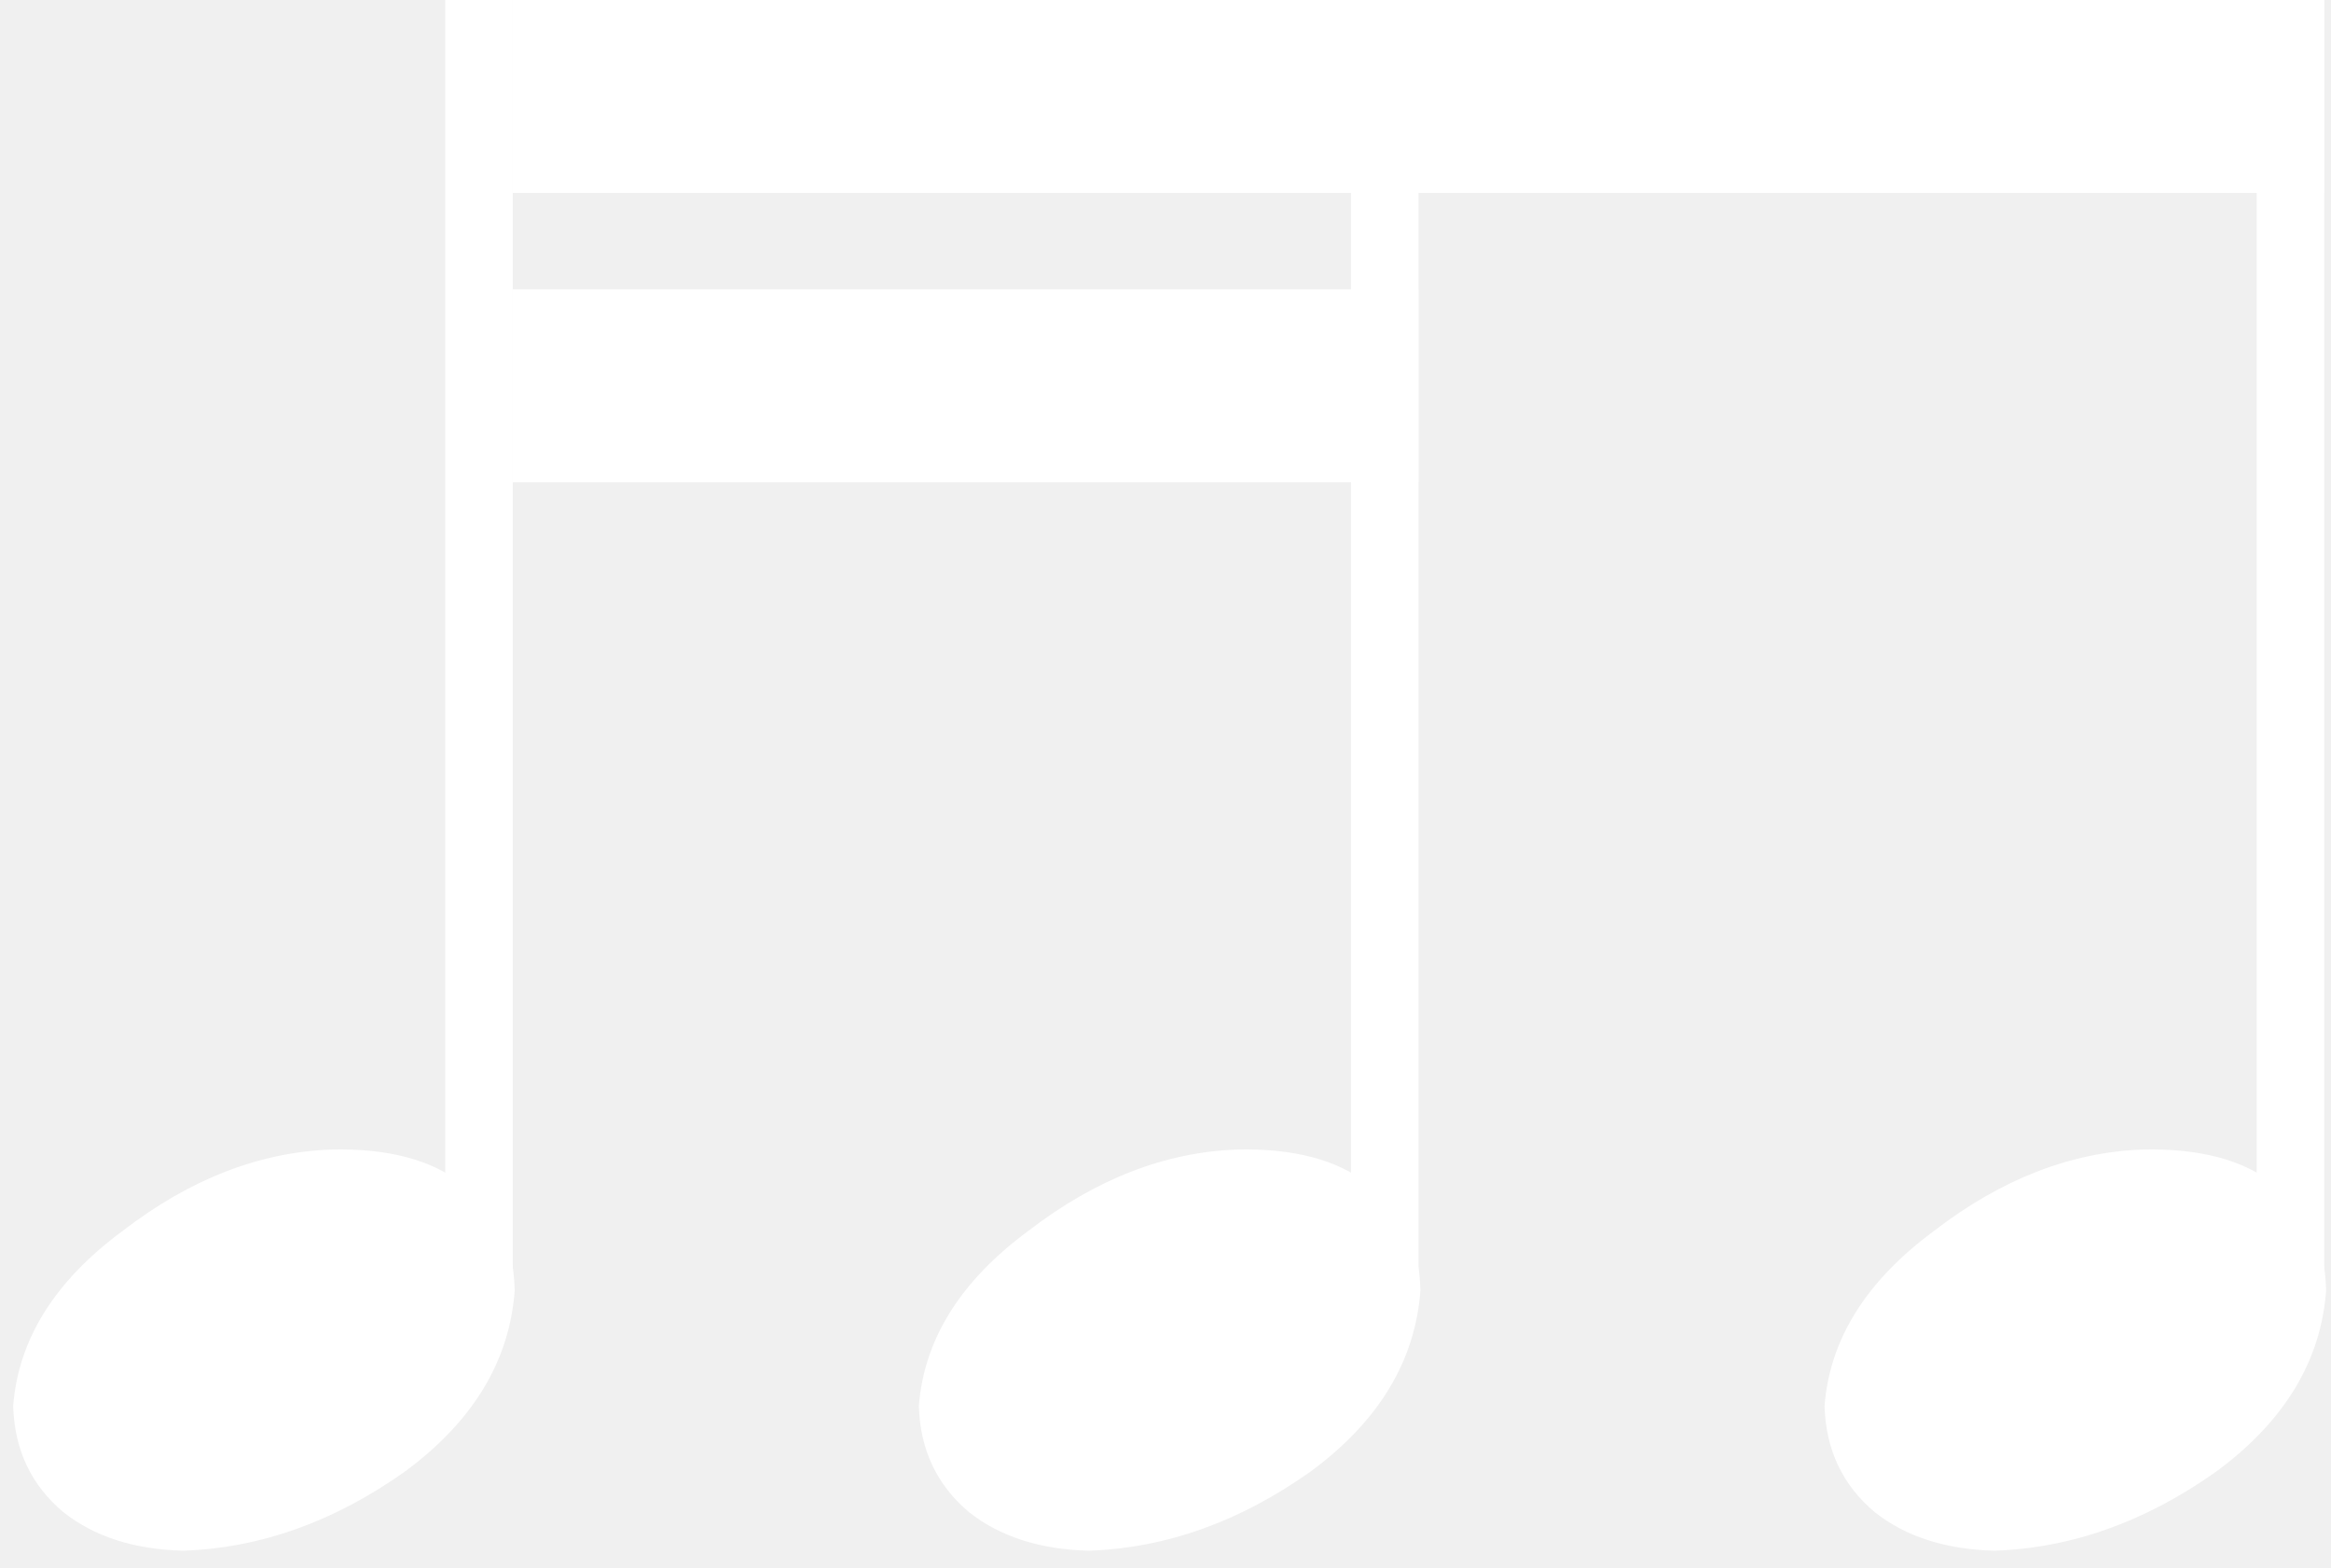
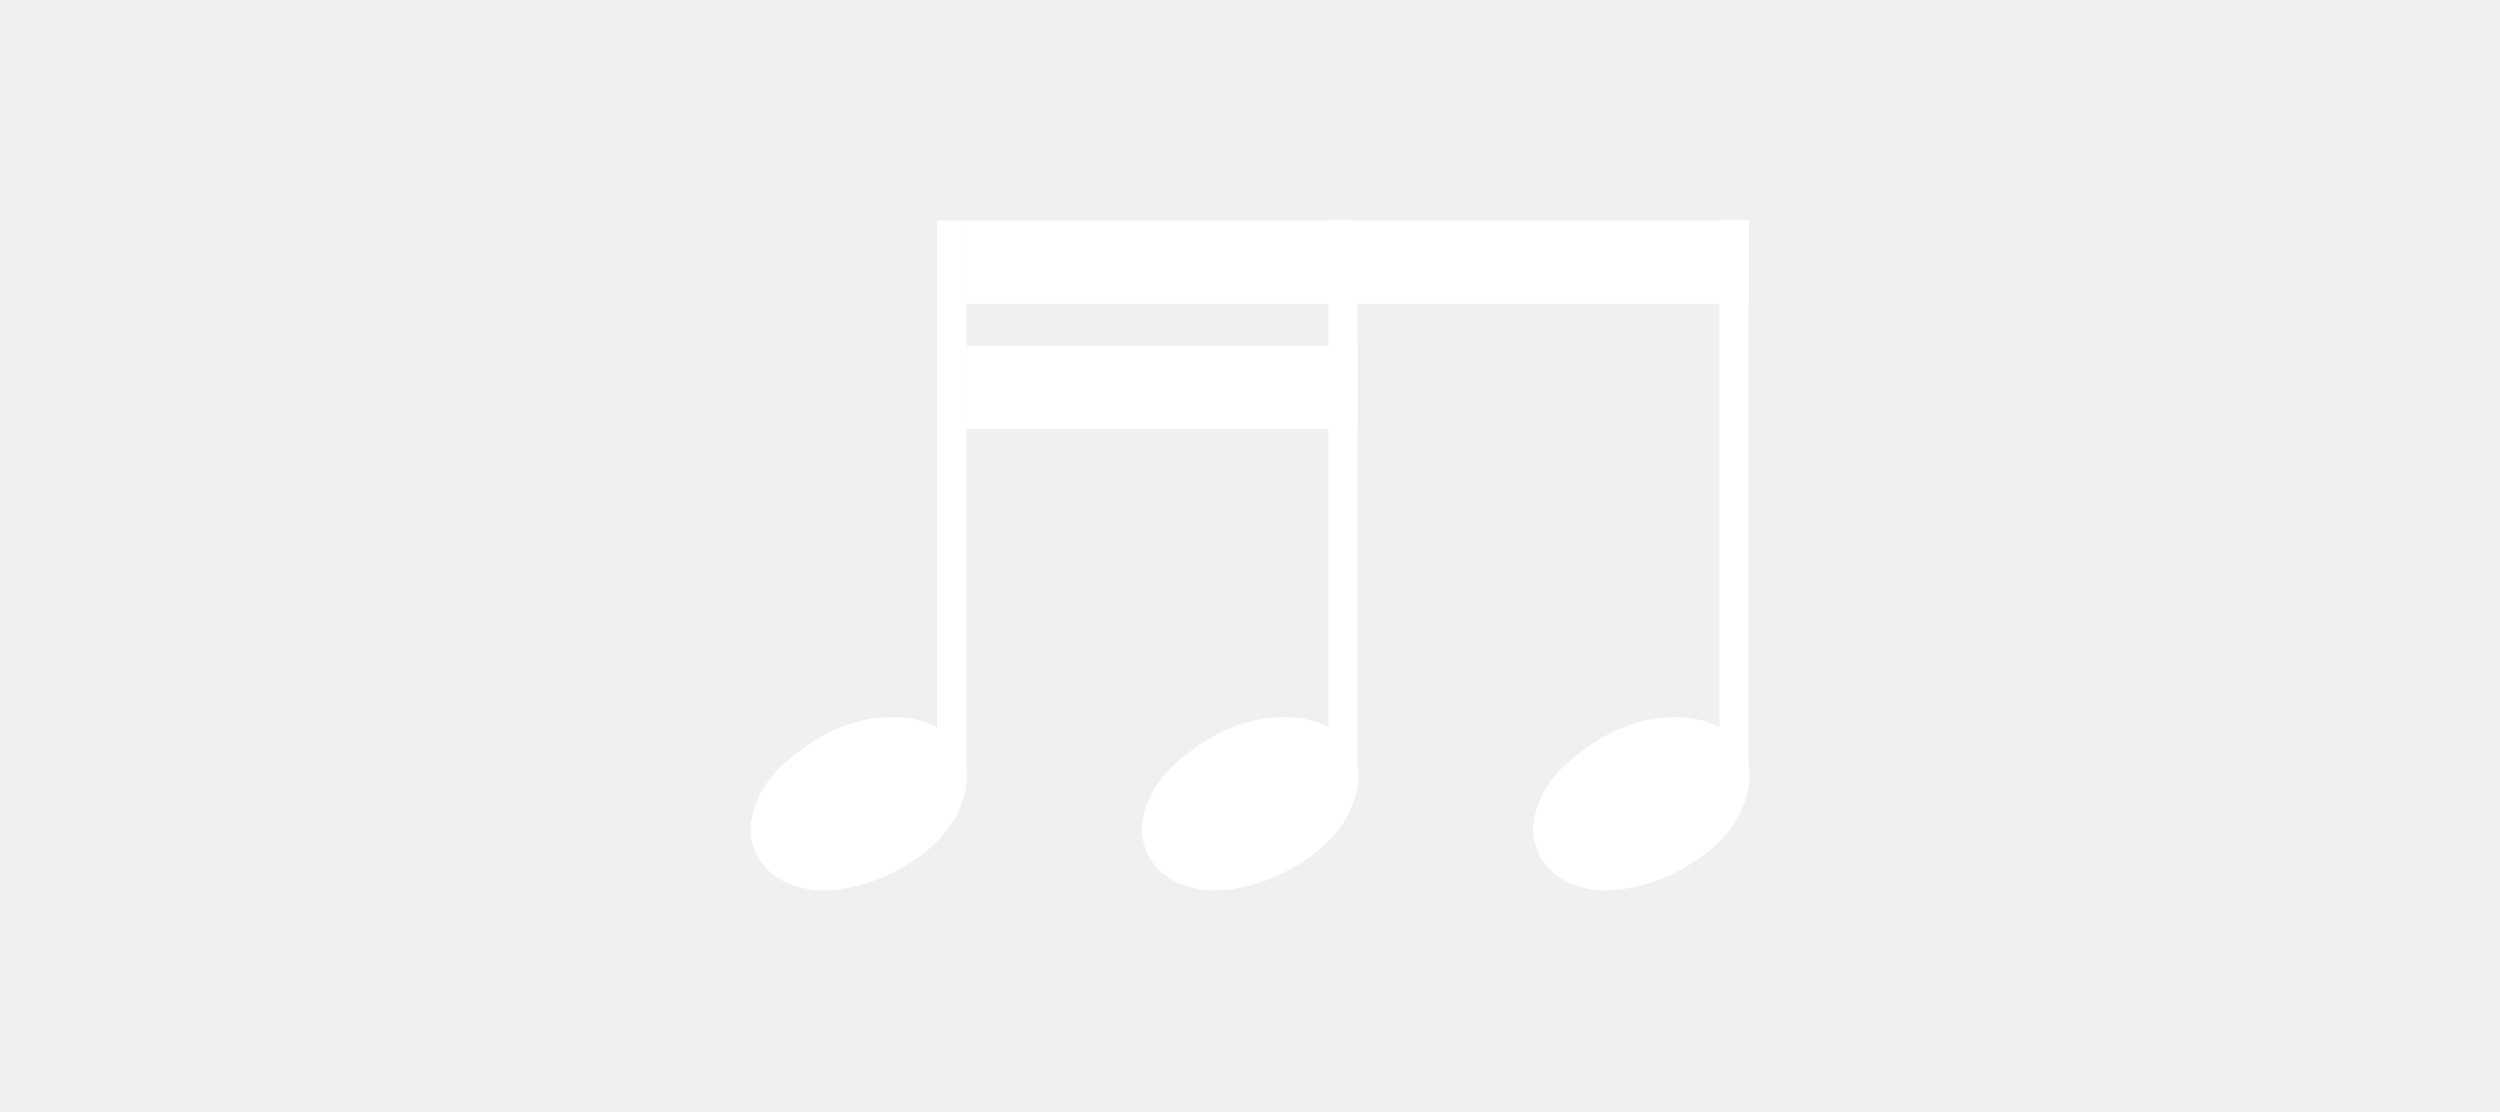
- <svg xmlns="http://www.w3.org/2000/svg" width="58" height="39" viewBox="0 0 58 39" fill="none">
-   <path d="M12.759 0H11.079V31.68H12.759V0Z" fill="white" />
-   <path d="M12.807 32.112C12.68 33.872 11.768 35.376 10.072 36.624C8.312 37.872 6.472 38.528 4.552 38.592C3.336 38.56 2.344 38.24 1.576 37.632C0.776 36.96 0.36 36.08 0.328 34.992C0.456 33.328 1.368 31.872 3.064 30.624C4.728 29.344 6.456 28.672 8.248 28.608C9.656 28.576 10.743 28.864 11.511 29.472C12.344 30.016 12.775 30.896 12.807 32.112Z" fill="white" />
-   <path d="M35.295 0H33.615V31.68H35.295V0Z" fill="white" />
-   <path d="M35.343 32.112C35.215 33.872 34.303 35.376 32.607 36.624C30.847 37.872 29.007 38.528 27.087 38.592C25.871 38.56 24.879 38.24 24.111 37.632C23.311 36.96 22.895 36.08 22.863 34.992C22.991 33.328 23.903 31.872 25.599 30.624C27.263 29.344 28.991 28.672 30.783 28.608C32.191 28.576 33.279 28.864 34.047 29.472C34.879 30.016 35.311 30.896 35.343 32.112Z" fill="white" />
-   <path d="M57.831 0H56.151V31.68H57.831V0Z" fill="white" />
-   <path d="M57.879 32.112C57.751 33.872 56.839 35.376 55.142 36.624C53.383 37.872 51.542 38.528 49.623 38.592C48.407 38.56 47.414 38.24 46.647 37.632C45.846 36.96 45.431 36.08 45.398 34.992C45.526 33.328 46.438 31.872 48.135 30.624C49.798 29.344 51.526 28.672 53.319 28.608C54.727 28.576 55.815 28.864 56.583 29.472C57.414 30.016 57.846 30.896 57.879 32.112Z" fill="white" />
-   <path d="M12.759 0V4.8H57.831V0H12.759Z" fill="white" />
-   <path d="M12.759 7.2V12H35.295V7.2H12.759Z" fill="white" />
+ <svg xmlns="http://www.w3.org/2000/svg" width="144" height="64" viewBox="0 0 144 64" fill="none">
+   <path d="M55.657 12.704H53.977V44.384H55.657V12.704Z" fill="white" />
+   <path d="M55.705 44.816C55.577 46.576 54.664 48.08 52.968 49.328C51.209 50.576 49.368 51.232 47.449 51.296C46.233 51.264 45.24 50.944 44.472 50.336C43.672 49.664 43.257 48.784 43.224 47.696C43.352 46.032 44.264 44.576 45.961 43.328C47.624 42.048 49.352 41.376 51.145 41.312C52.553 41.28 53.641 41.568 54.408 42.176C55.24 42.72 55.672 43.6 55.705 44.816Z" fill="white" />
+   <path d="M78.192 12.704H76.512V44.384H78.192V12.704Z" fill="white" />
+   <path d="M78.24 44.816C78.112 46.576 77.2 48.08 75.504 49.328C73.744 50.576 71.904 51.232 69.984 51.296C68.768 51.264 67.776 50.944 67.008 50.336C66.208 49.664 65.792 48.784 65.76 47.696C65.888 46.032 66.8 44.576 68.496 43.328C70.16 42.048 71.888 41.376 73.68 41.312C75.088 41.28 76.176 41.568 76.944 42.176C77.776 42.72 78.208 43.6 78.24 44.816Z" fill="white" />
+   <path d="M100.728 12.704H99.047V44.384H100.728V12.704Z" fill="white" />
+   <path d="M100.775 44.816C100.647 46.576 99.736 48.08 98.04 49.328C96.279 50.576 94.439 51.232 92.519 51.296C91.303 51.264 90.311 50.944 89.543 50.336C88.743 49.664 88.328 48.784 88.296 47.696C88.424 46.032 89.335 44.576 91.031 43.328C92.695 42.048 94.424 41.376 96.216 41.312C97.624 41.28 98.712 41.568 99.48 42.176C100.311 42.72 100.743 43.6 100.775 44.816Z" fill="white" />
+   <path d="M55.657 12.704V17.504H100.728V12.704H55.657Z" fill="white" />
+   <path d="M55.657 19.904V24.704H78.192V19.904H55.657Z" fill="white" />
</svg>
